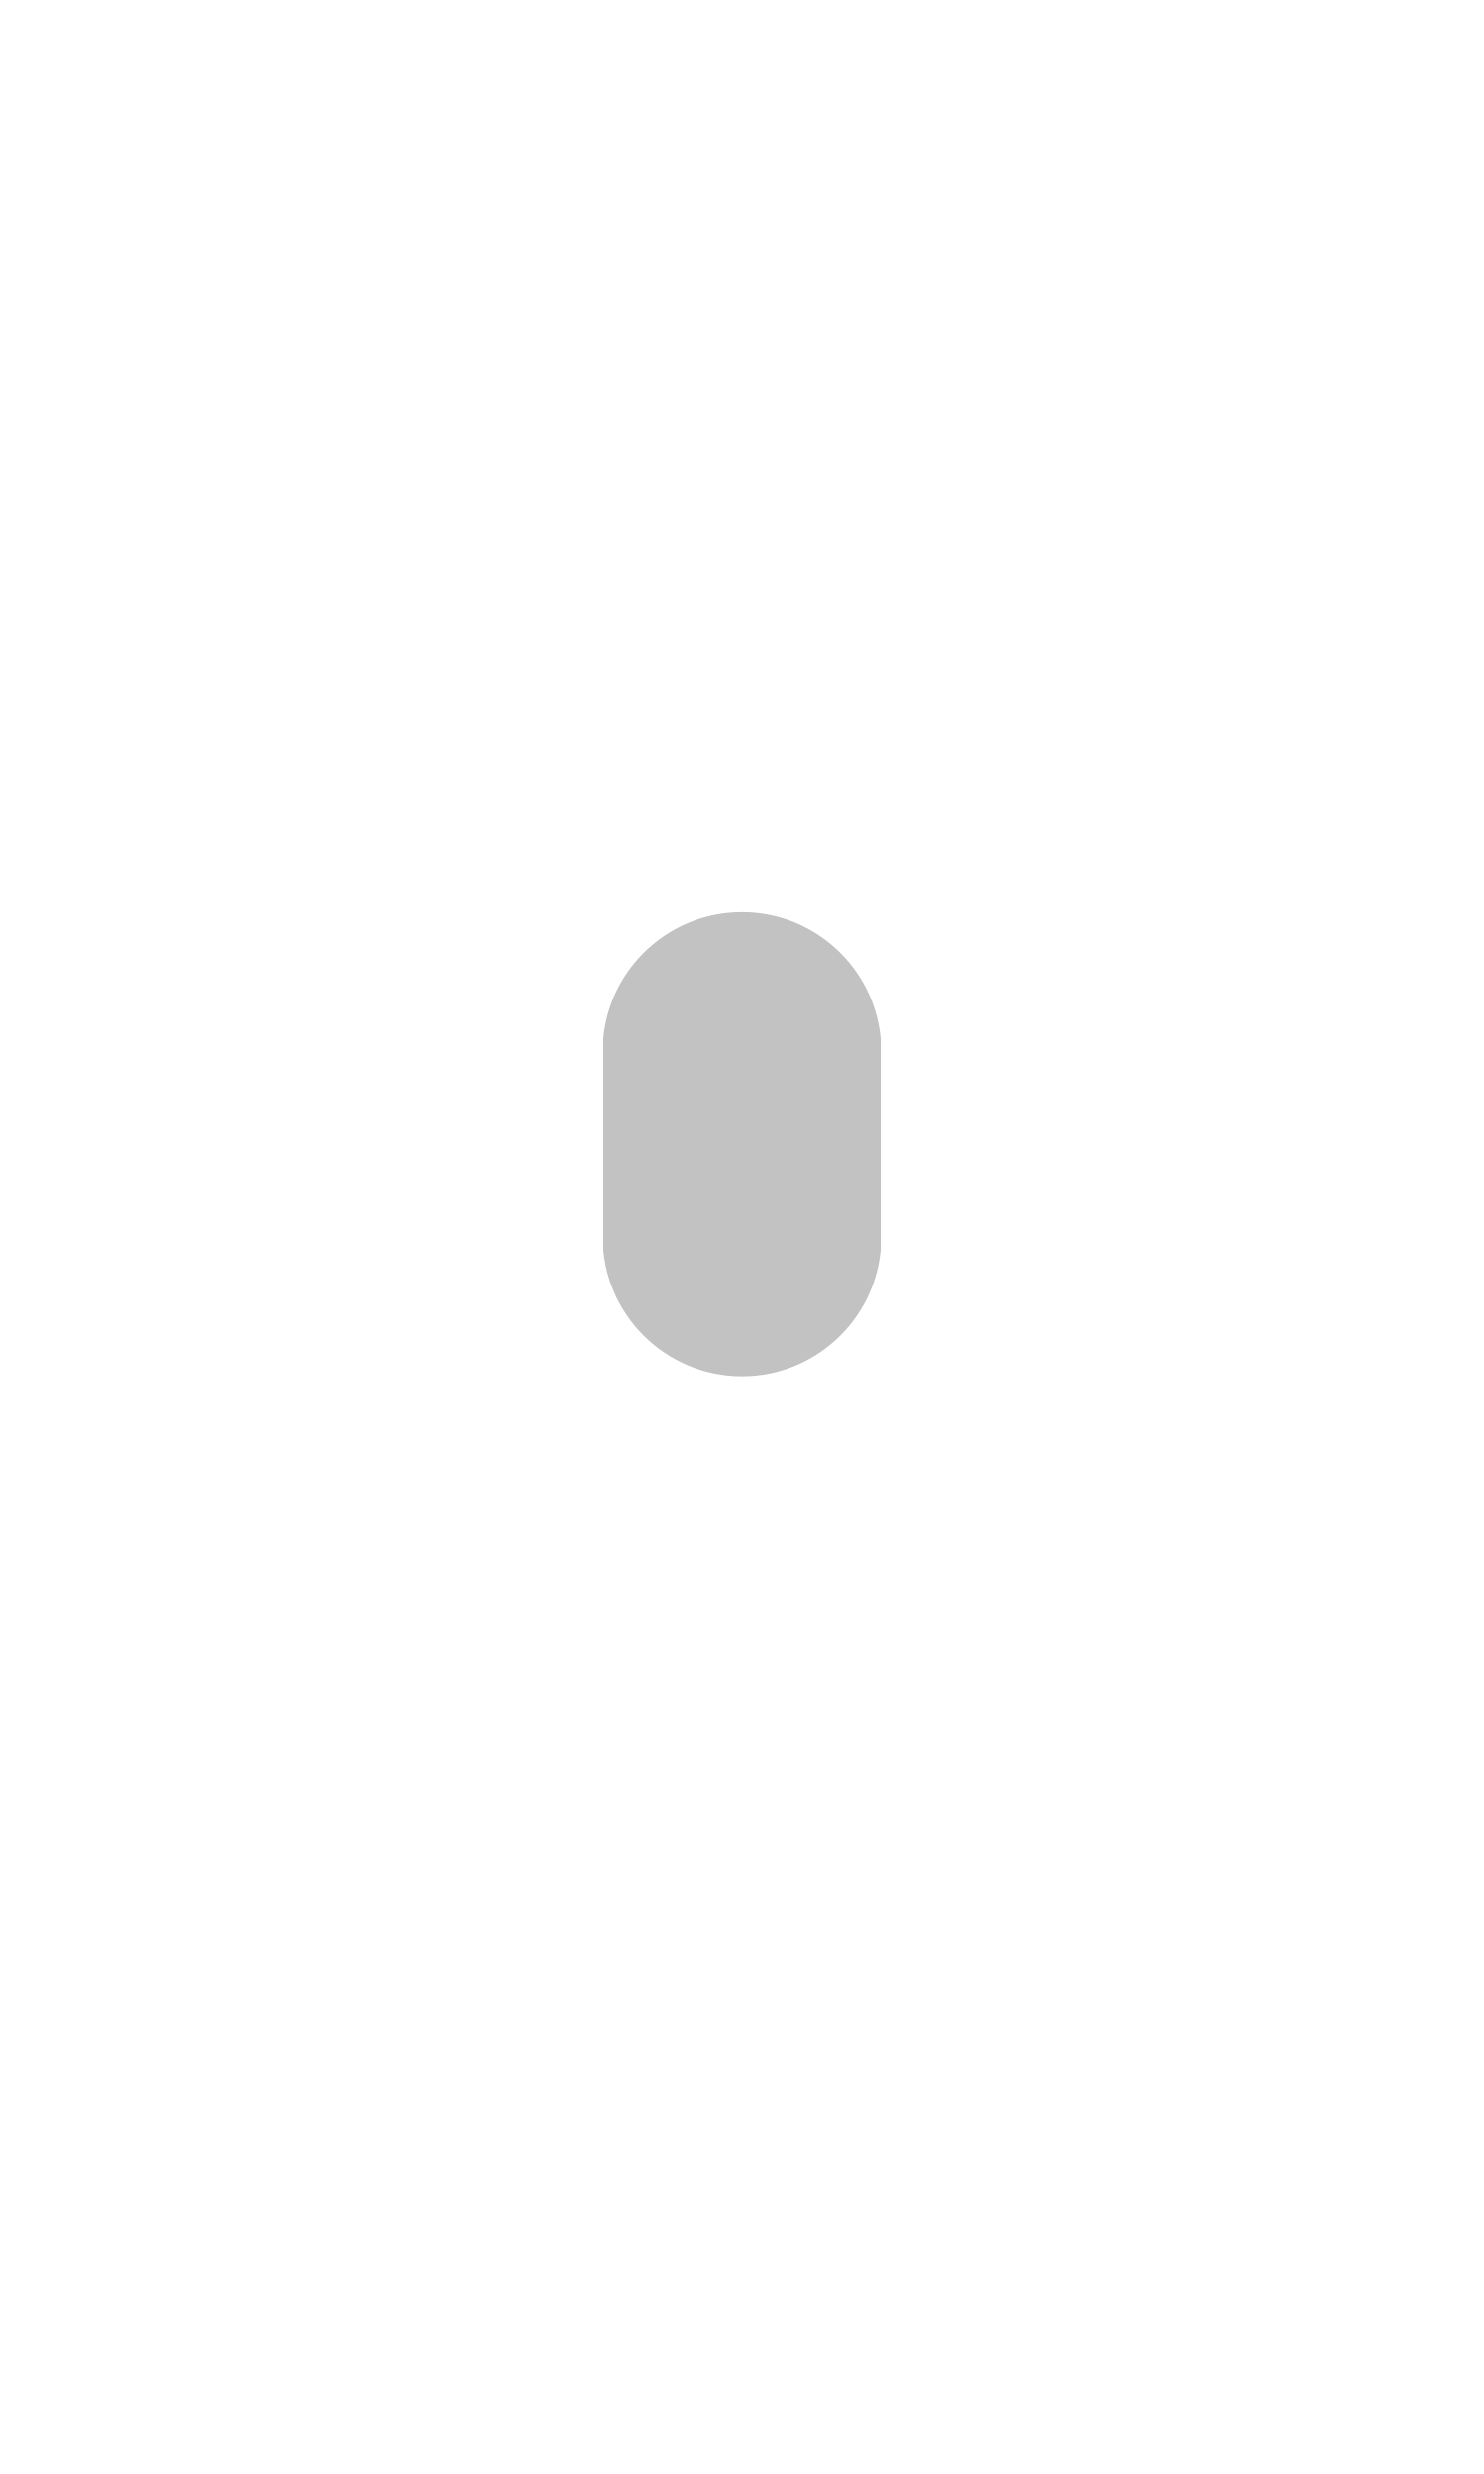
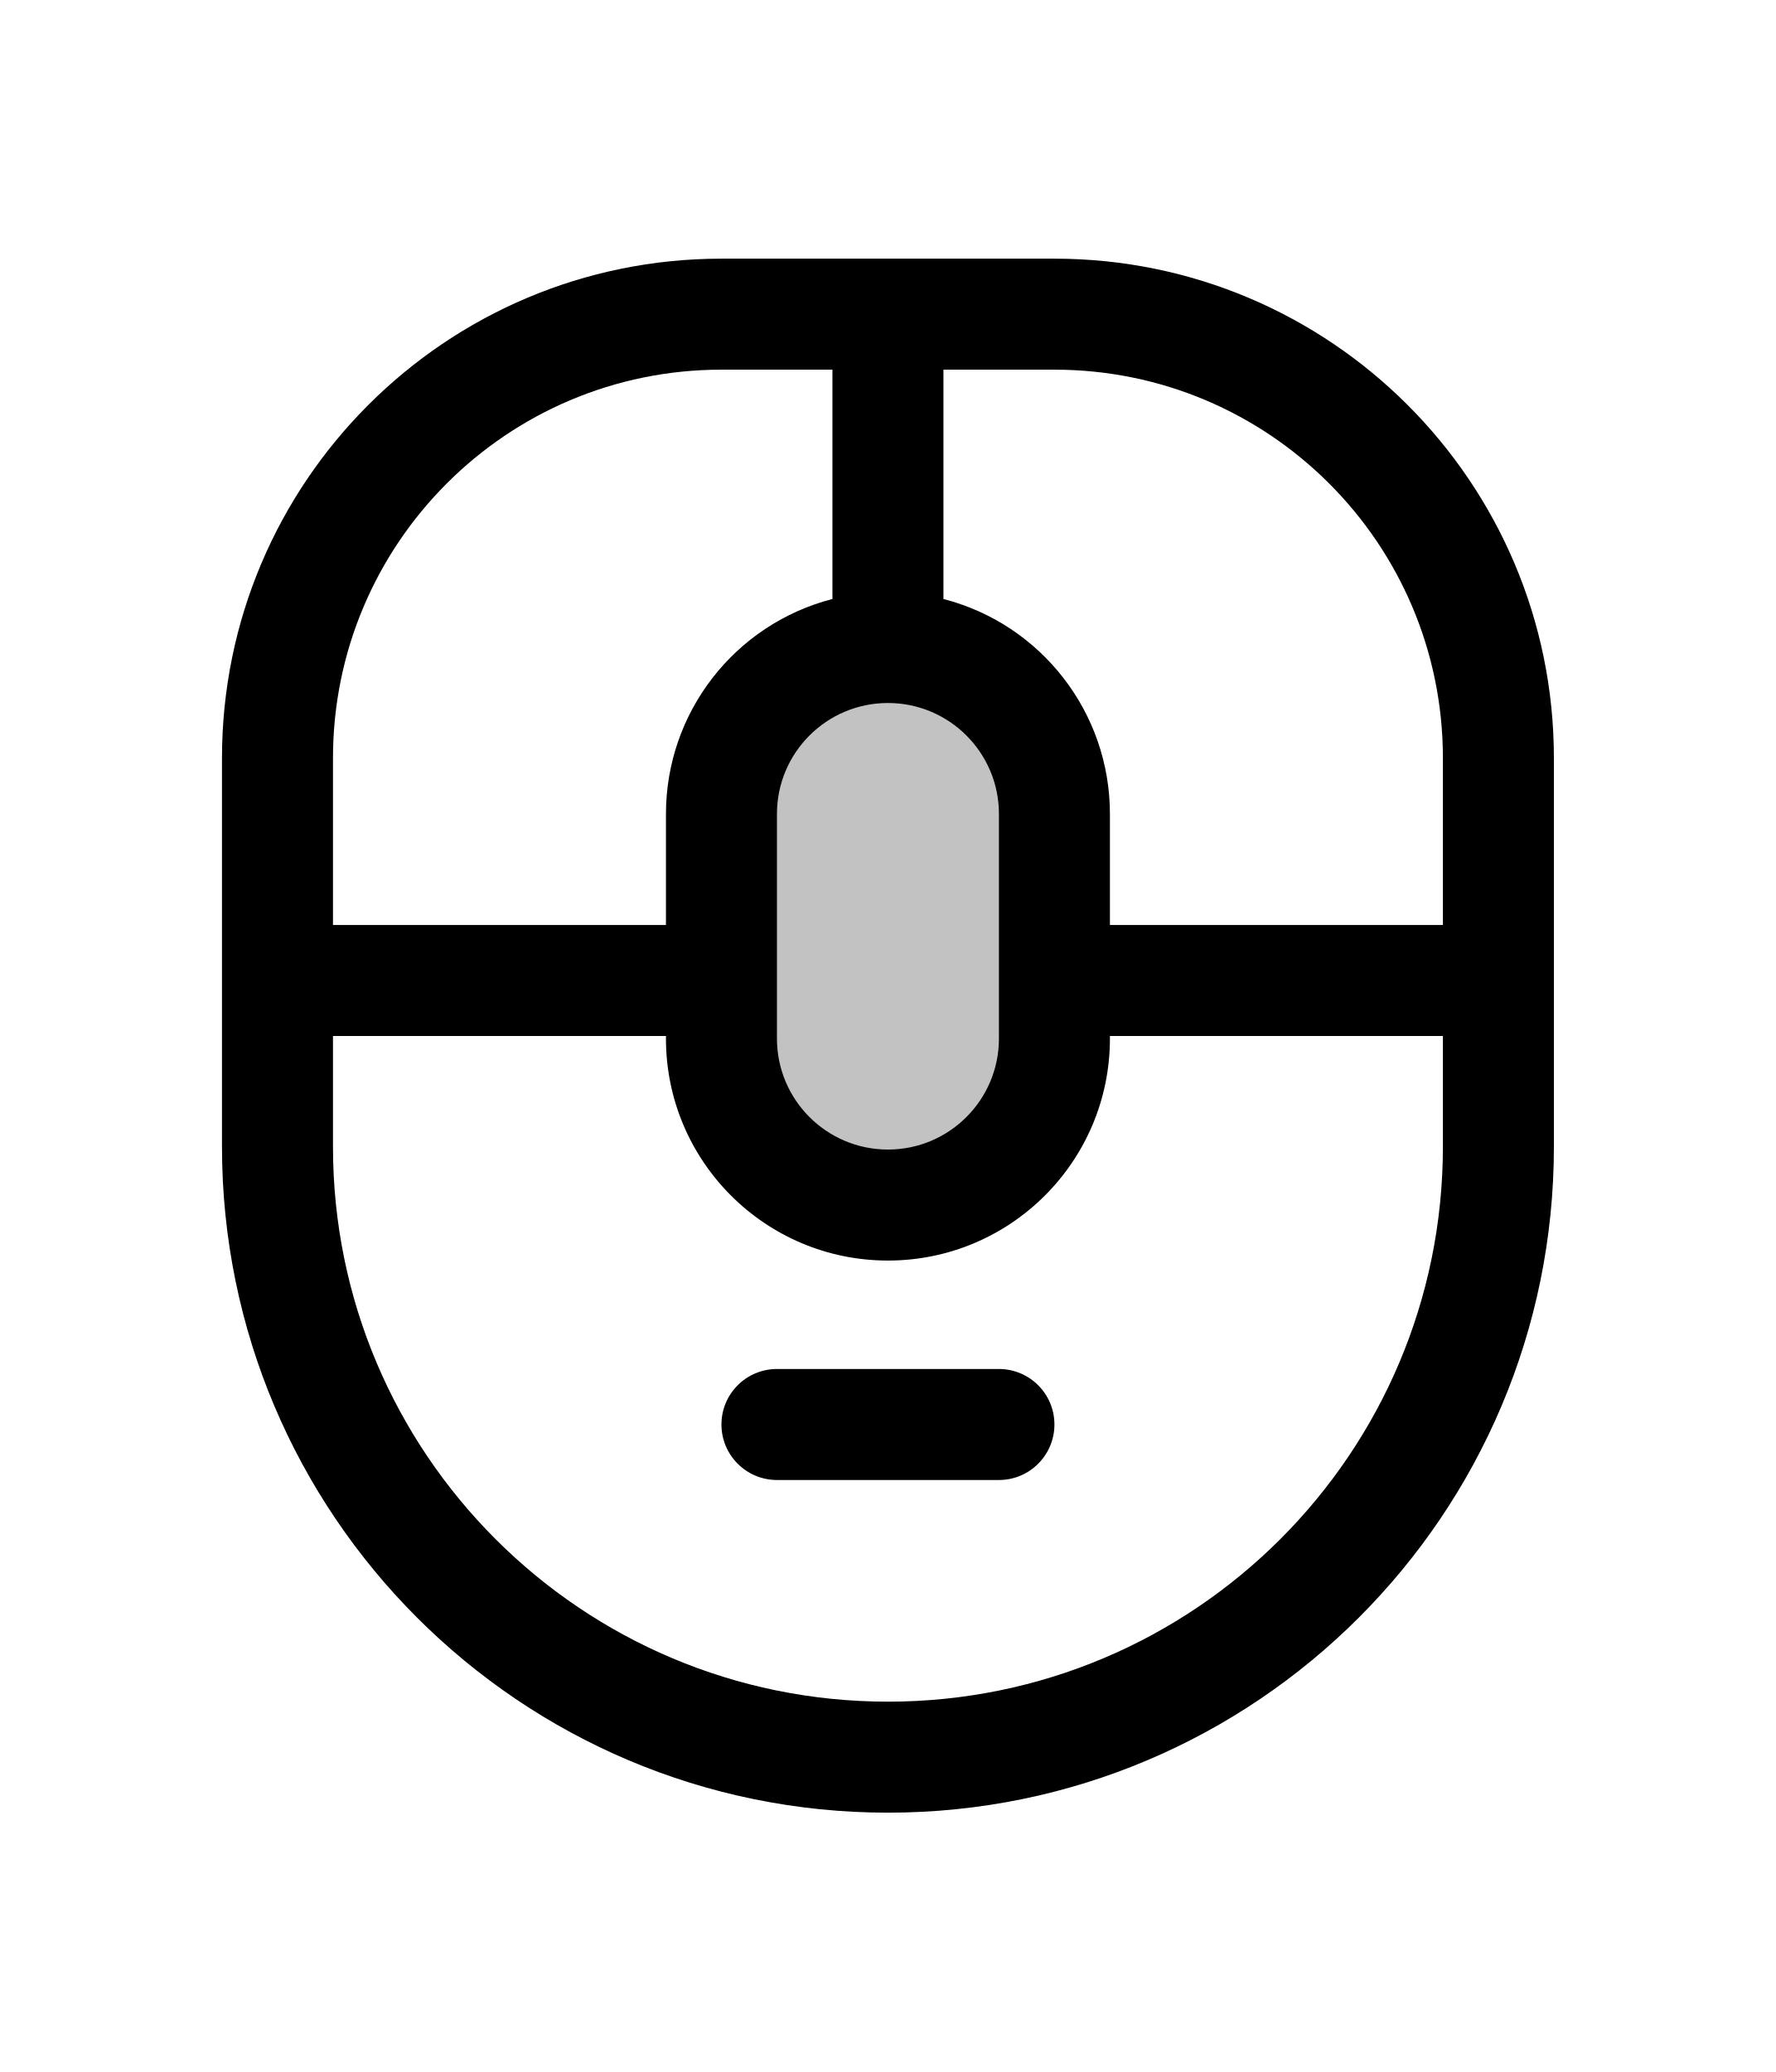
<svg xmlns="http://www.w3.org/2000/svg">
  <symbol id="icon" fill="none" viewBox="0 0 16 16">
    <path fill="currentColor" fill-opacity=".24" d="M6.5 8V6a1.5 1.5 0 1 1 3 0v2a1.5 1.5 0 1 1-3 0Z" />
+     <path fill="currentColor" fill-rule="evenodd" d="M6.5 1.997a3.5 3.5 0 0 0-3.5 3.5V7h3V6a2 2 0 0 1 1.5-1.937V1.997h-1Zm2 0v2.066A2 2 0 0 1 10 6v1h3V5.497a3.5 3.5 0 0 0-3.5-3.5h-1ZM3 8h3v.023a2 2 0 0 0 4 0V8h3v.997a5 5 0 0 1-10 0V8ZM2 5.497a4.5 4.5 0 0 1 4.5-4.5h3a4.5 4.5 0 0 1 4.5 4.5v3.5a6 6 0 0 1-12 0v-3.5ZM6.5 11.5A.5.5 0 0 1 7 11h2a.5.5 0 0 1 0 1H7a.5.5 0 0 1-.5-.5ZM8 5a1 1 0 0 0-1 1v2.023a1 1 0 0 0 2 0V6a1 1 0 0 0-1-1Z" clip-rule="evenodd" />
  </symbol>
  <symbol id="icon-large" fill="none" viewBox="0 0 24 24">
    <path fill="currentColor" fill-opacity=".24" d="M10.5 12V9a1.5 1.5 0 0 1 3 0v3a1.5 1.5 0 0 1-3 0Z" />
+     <path fill="currentColor" fill-rule="evenodd" d="M10.5 3A5.5 5.5 0 0 0 5 8.5V11h5V9a2 2 0 0 1 1.5-1.937V3h-1Zm2 0v4.063A2 2 0 0 1 14 9v2h5V8.5A5.5 5.5 0 0 0 13.5 3h-1ZM5 12h5a2 2 0 1 0 4 0h5v2a7 7 0 1 1-14 0v-2ZM4 8.5A6.5 6.5 0 0 1 10.5 2h3A6.5 6.5 0 0 1 20 8.5V14a8 8 0 1 1-16 0V8.5Zm6 7.5a.5.5 0 0 1 .5-.5h3a.5.5 0 0 1 0 1h-3a.5.5 0 0 1-.5-.5Zm2-8a1 1 0 0 0-1 1v3a1 1 0 1 0 2 0V9a1 1 0 0 0-1-1Z" clip-rule="evenodd" />
  </symbol>
  <use href="#icon" />
</svg>
